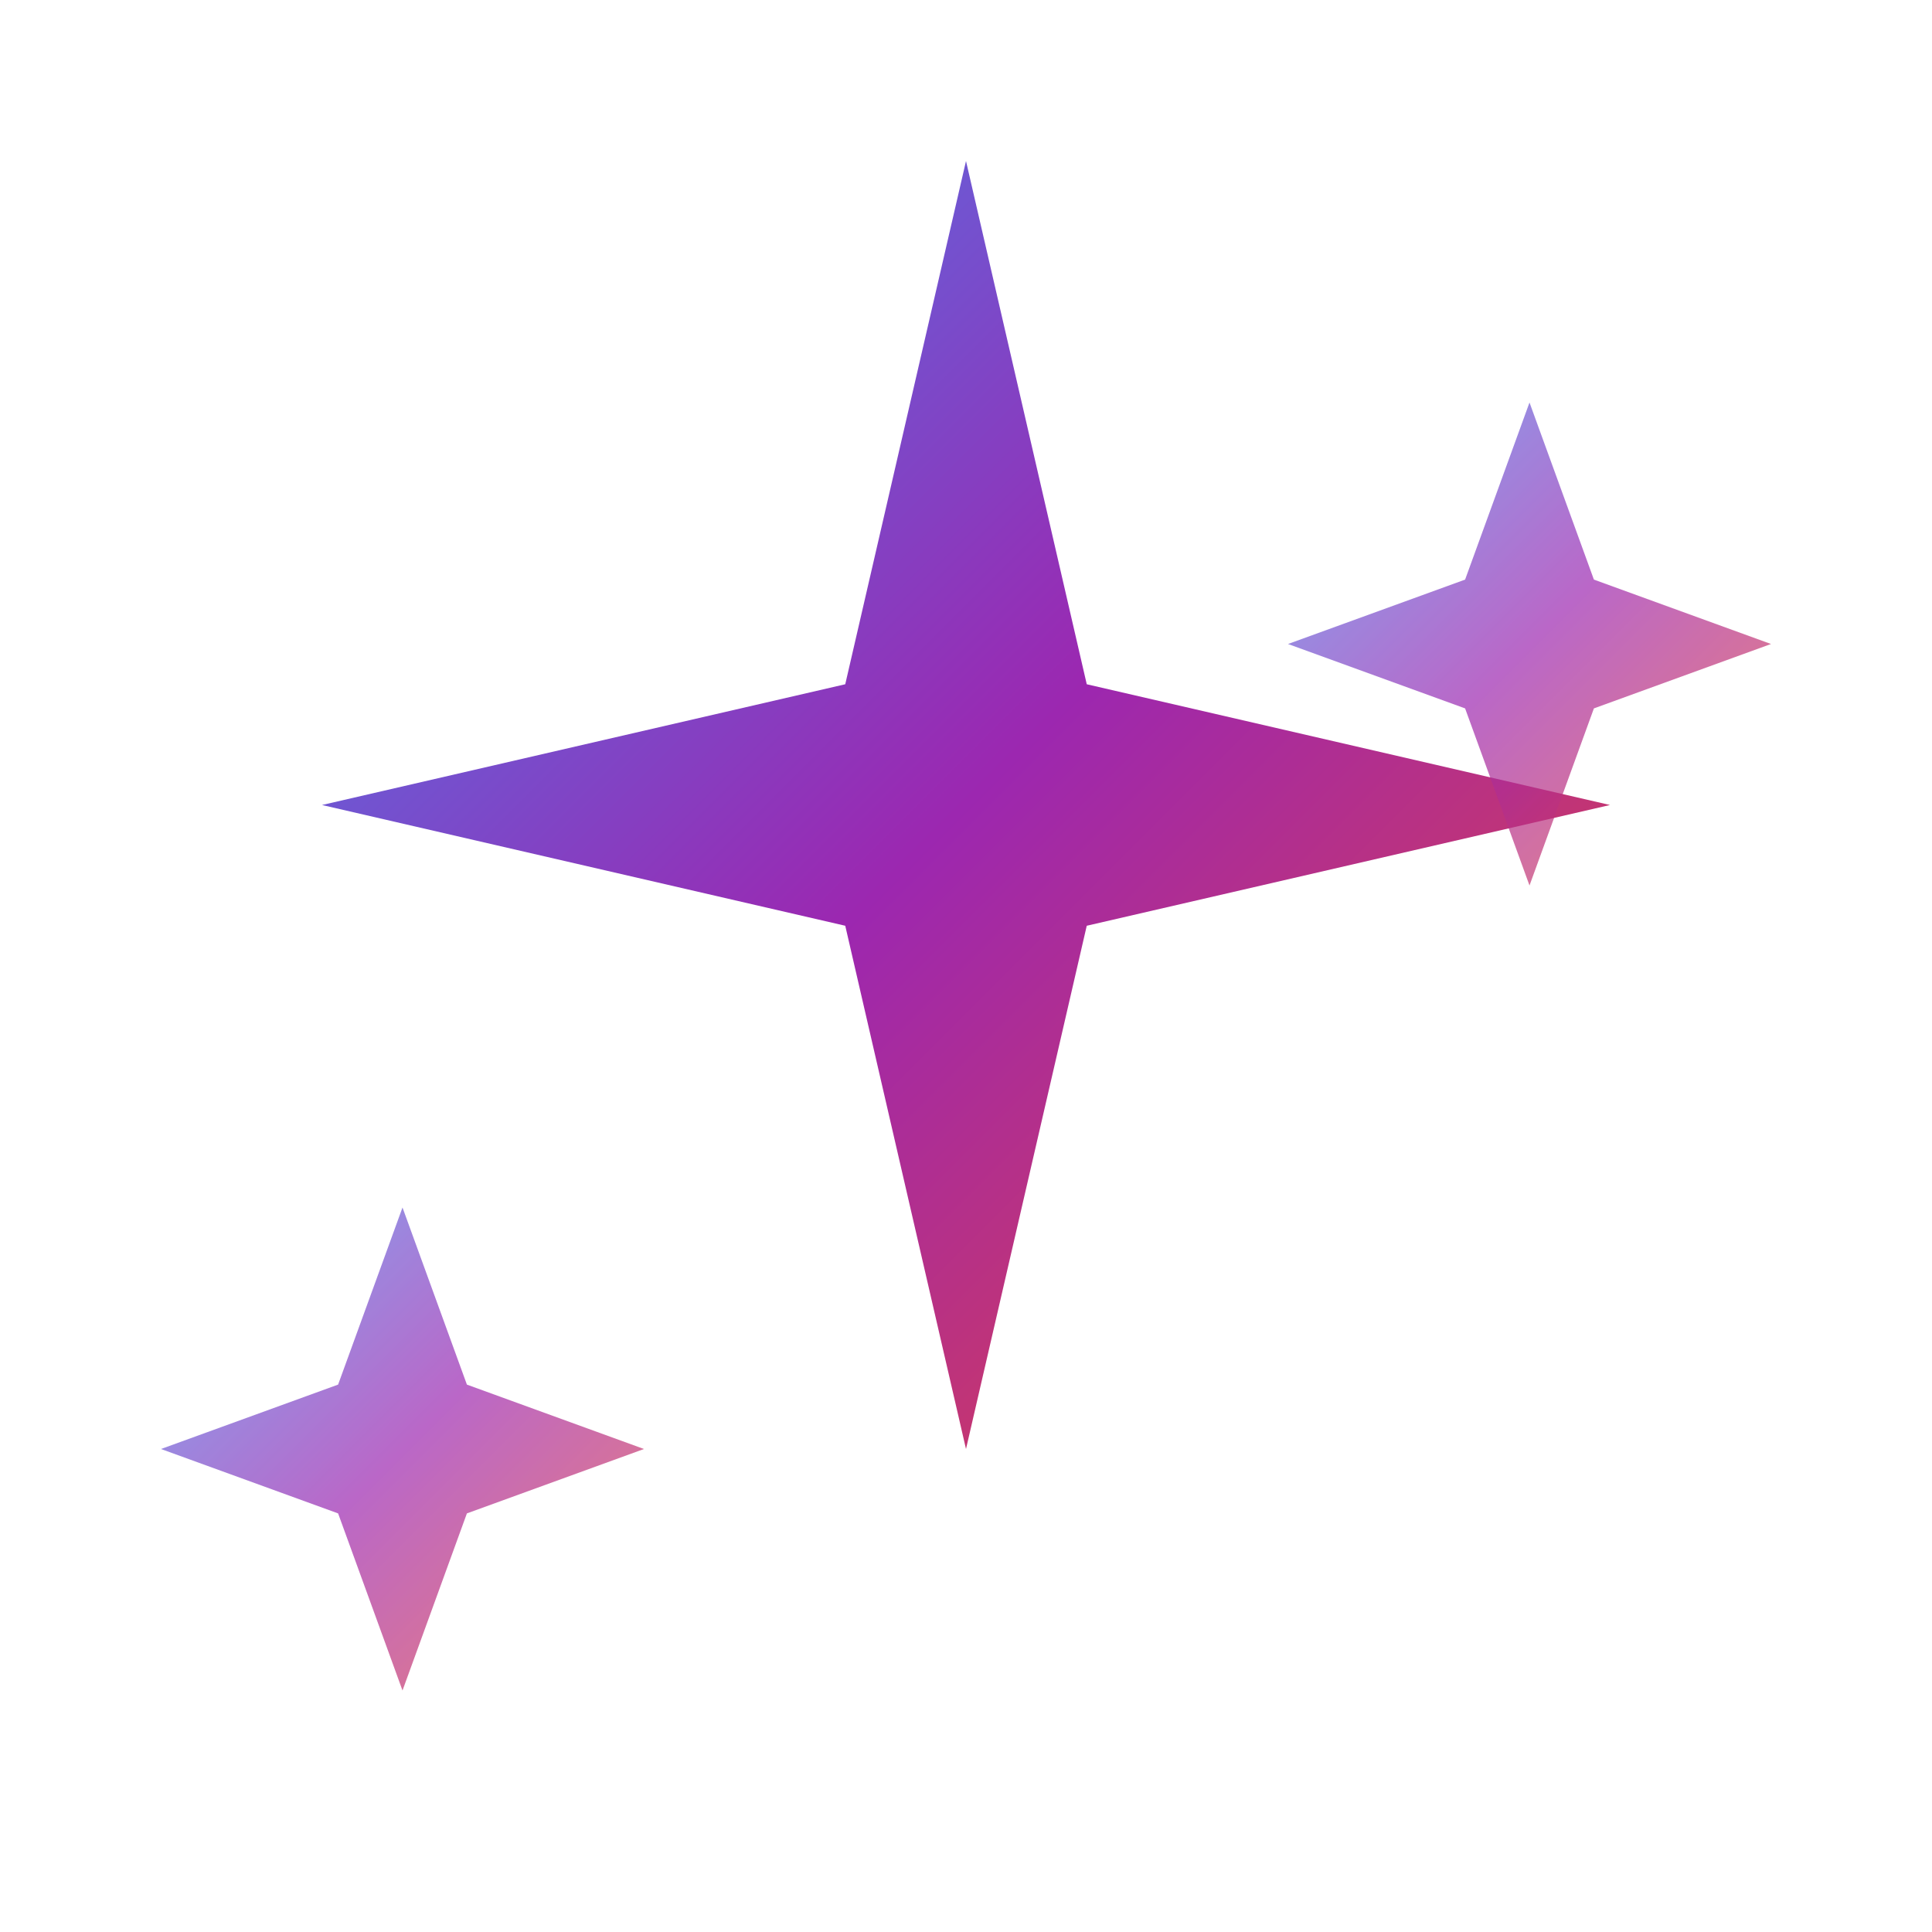
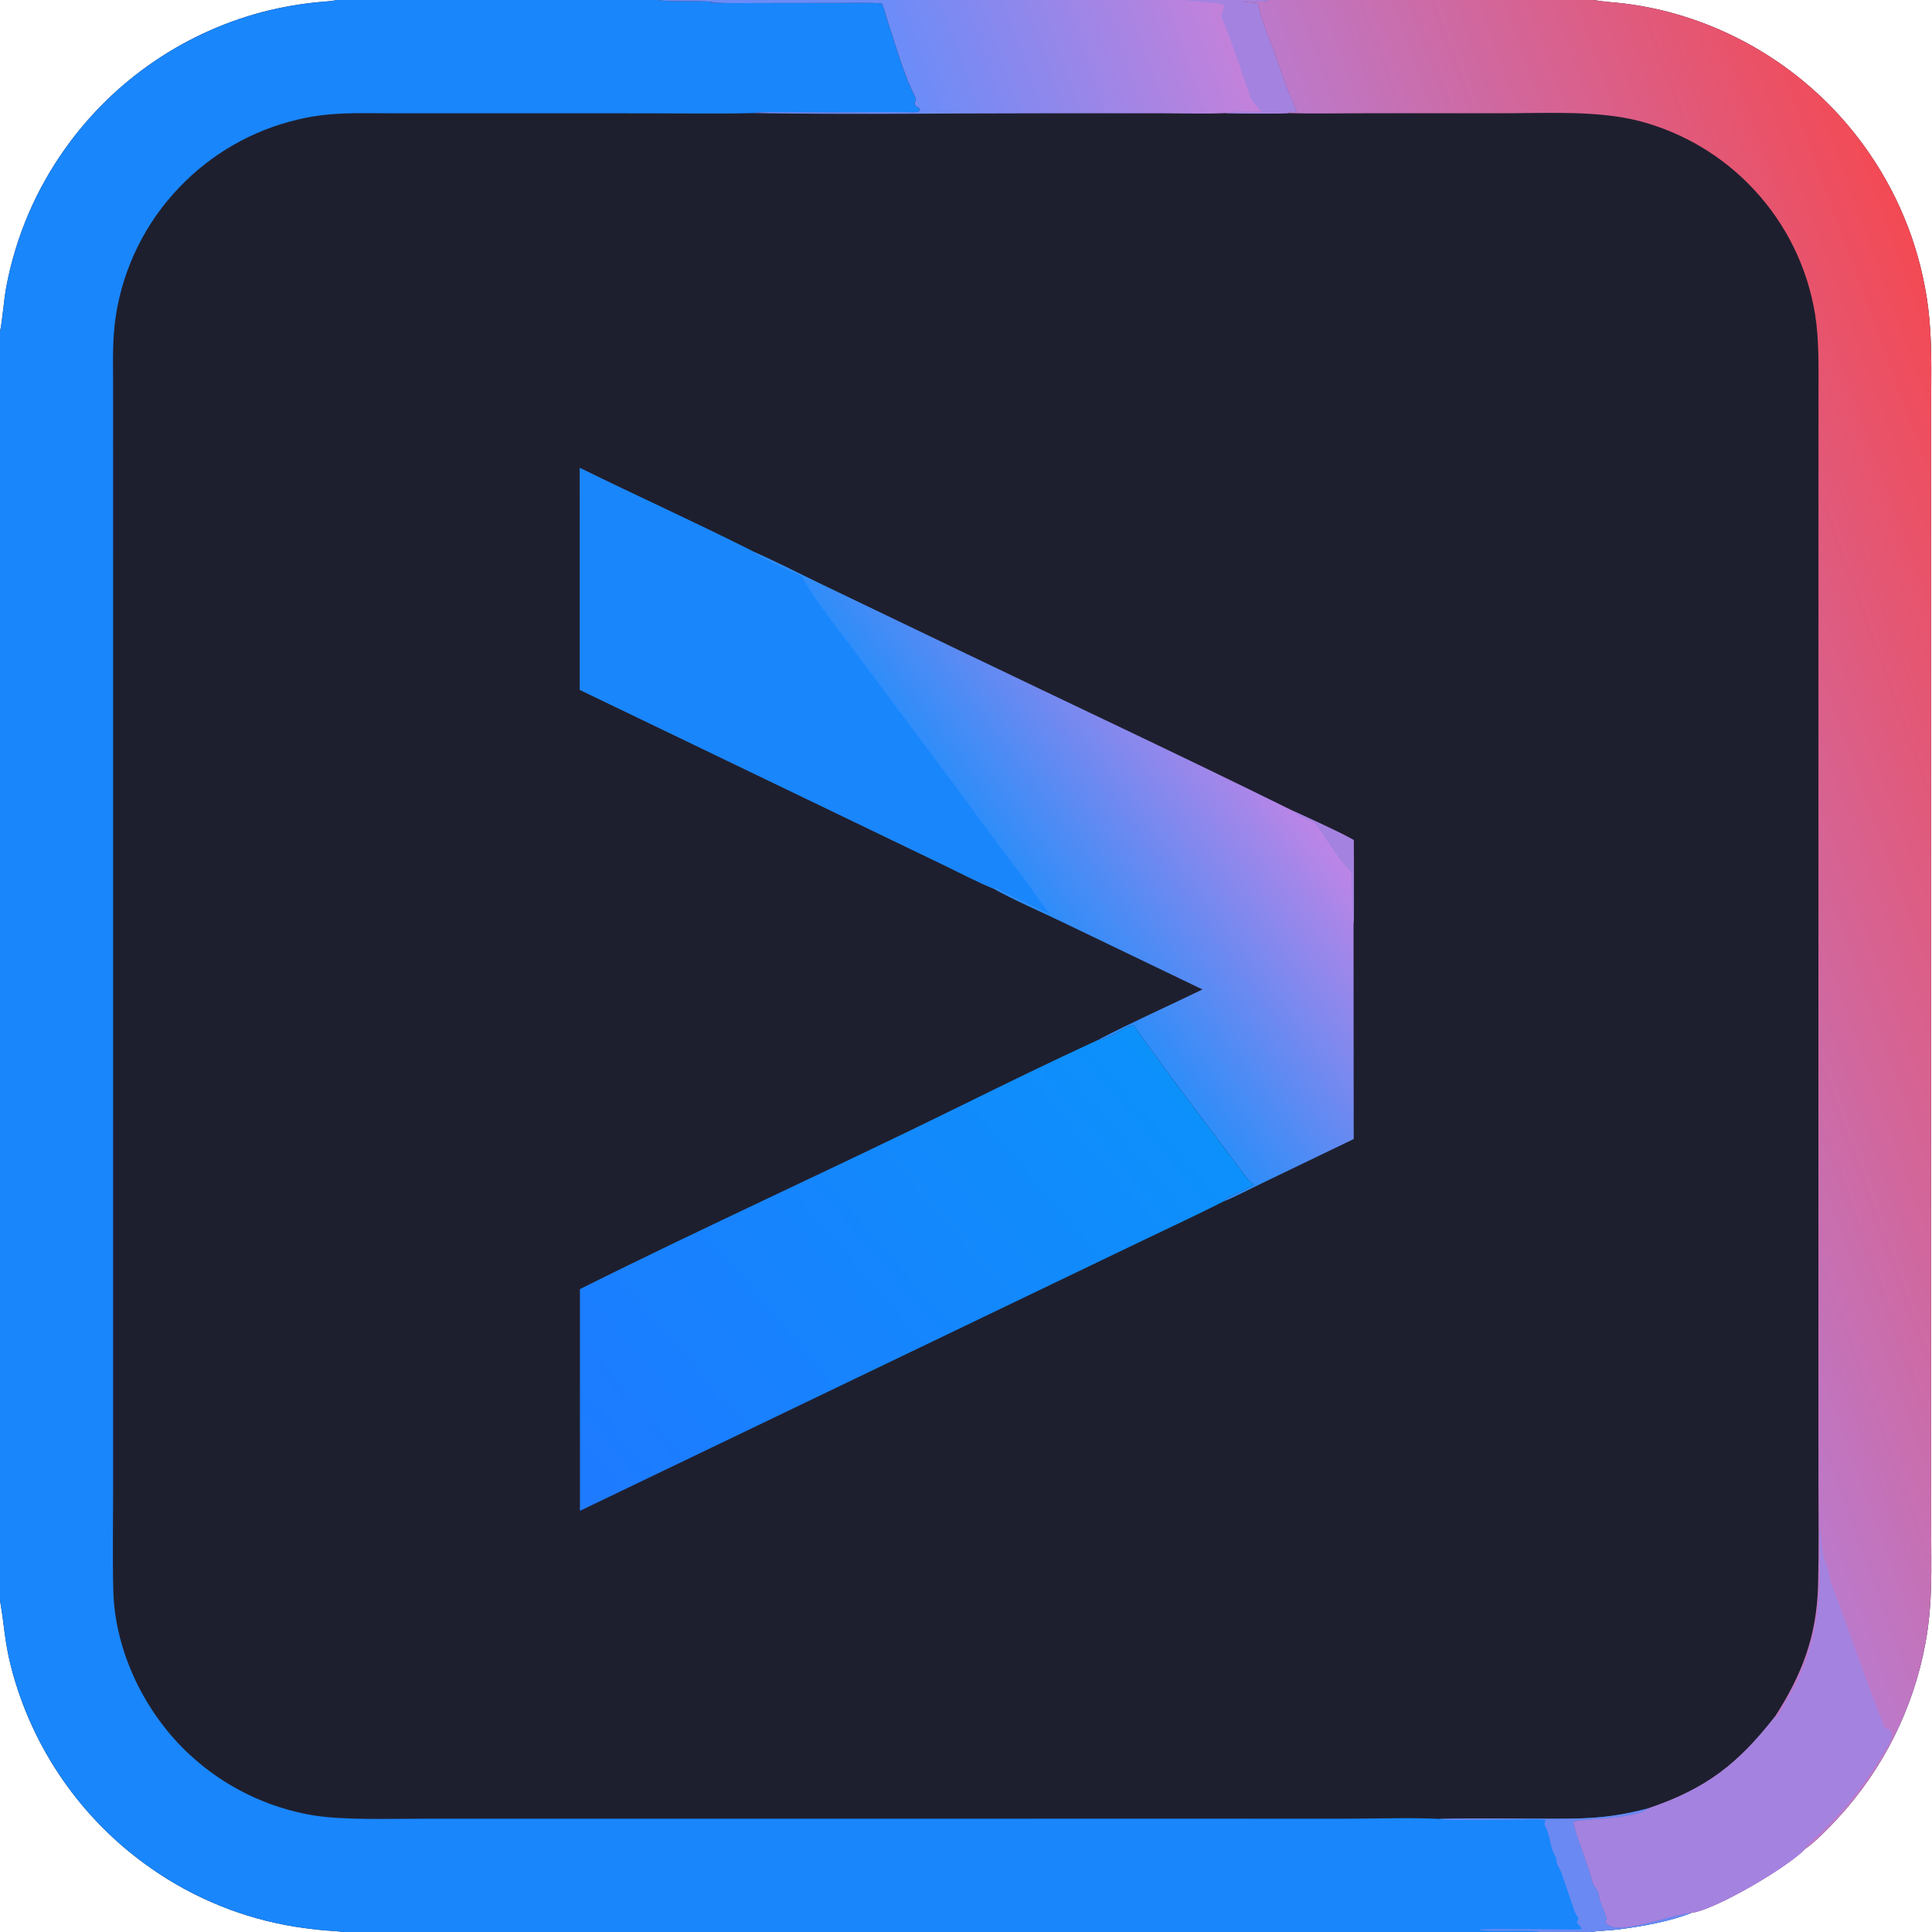
- <svg xmlns="http://www.w3.org/2000/svg" viewBox="0 0 24 24" fill="none">
+ <svg xmlns="http://www.w3.org/2000/svg" width="1645" height="1645" viewBox="0 0 1645 1645">
+   <path fill="#1E1F2E" d="M287.039 0L559.423 0L1009.14 0L1080.87 0L1357.08 0L1357.78 0.137C1364.97 1.466 1374.81 2.036 1382.31 2.907C1393.04 4.202 1403.7 6.094 1414.22 8.573C1486.18 25.819 1549.22 69.053 1591.23 129.966C1618.39 169.244 1635.71 214.476 1641.73 261.849C1645.23 289.653 1644.29 316.316 1644.29 344.276L1644.27 455.01L1644.26 825.323L1644.27 1195.96L1644.3 1301.32C1644.3 1335.71 1645.69 1364.16 1639.56 1398.3C1629.35 1454.45 1603.33 1506.52 1564.56 1548.4C1557.3 1556.29 1545.79 1568.14 1536.94 1574.26C1522.01 1589.95 1460.2 1626.18 1440.29 1628.66C1420.84 1636.37 1398.03 1640.17 1377.31 1642.88C1372.56 1643.5 1356.87 1644.34 1354.18 1645L1311.15 1645L291.807 1645C289.834 1644.44 280.667 1644 277.846 1643.73C268.893 1642.97 259.97 1641.88 251.094 1640.48C207.159 1633.36 165.392 1616.43 128.897 1590.95C69.674 1549.82 27.232 1488.74 9.328 1418.89C3.703 1396.54 3.704 1383.51 0 1362.73L0 282.313C2.221 272.112 3.136 255.942 5.432 243.828C13.436 201.596 30.501 161.601 55.451 126.598C97.417 67.534 159.326 25.637 229.759 8.637C241.931 5.762 254.267 3.634 266.699 2.265C272.209 1.614 280.508 1.223 285.427 0.314L287.039 0Z" />
+   <path fill="#1986FC" d="M287.039 0L559.423 0C574.432 1.964 591.794 0.264 607.251 1.623L603.202 1.951C617.038 3.042 633.459 2.602 647.486 2.579L716.704 2.49C727.307 2.481 740.136 2.13 750.566 2.886C752.503 5.178 753.386 10.902 755.534 17.279C762.968 39.353 769.212 63.321 779.846 83.882C780.077 84.328 778.85 87.474 778.653 87.996C780.144 92.51 781.958 89.527 783.482 93.719C782.107 94.891 781.709 95.553 779.469 95.546C769.784 95.514 759.603 95.385 749.945 95.436C723.5 95.608 697.054 95.629 670.608 95.501C665.571 95.493 645.221 95.05 641.816 96.289C612.787 97.033 581.691 96.49 552.541 96.486L390.781 96.466L331.34 96.452C303.372 96.415 281.153 95.237 253.4 101.827C214.925 110.898 179.916 130.955 152.632 159.559C123.981 189.438 105.166 227.374 98.716 268.264C95.542 288.867 96.275 307.144 96.289 327.872L96.304 395.107L96.311 634.761L96.304 1113.35L96.303 1271.44C96.302 1298.84 95.756 1327.17 96.468 1354.47C97.82 1406.36 123.455 1458.76 161.415 1493.91C190.49 1520.93 226.819 1538.87 265.945 1545.55C291.534 1549.94 333.796 1548.53 361.104 1548.53L511.244 1548.53L990.674 1548.51L1146.45 1548.52C1169.35 1548.52 1203.89 1547.46 1225.84 1548.7C1254.89 1548 1285.12 1548.43 1314.25 1548.56C1348.36 1548.71 1370.17 1548.59 1403.52 1539.7C1393.66 1549.44 1343.13 1548.55 1339.65 1551.41C1343.7 1568.69 1351.71 1584.87 1355.97 1602.19C1357.02 1606.44 1361.8 1608.78 1361.87 1616.48C1361.87 1616.97 1367.42 1630.12 1368.39 1634.06L1366.67 1636.4C1370.3 1640.06 1373.27 1641.19 1378.56 1641.21C1395.81 1641.29 1425.91 1629.76 1440.29 1628.66C1420.84 1636.37 1398.03 1640.17 1377.31 1642.88C1372.56 1643.5 1356.87 1644.34 1354.18 1645L1311.15 1645L291.807 1645C289.834 1644.44 280.667 1644 277.846 1643.73C268.893 1642.97 259.97 1641.88 251.094 1640.48C207.159 1633.36 165.392 1616.43 128.897 1590.95C69.674 1549.82 27.232 1488.74 9.328 1418.89C3.703 1396.54 3.704 1383.51 0 1362.73L0 282.313C2.221 272.112 3.136 255.942 5.432 243.828C13.436 201.596 30.501 161.601 55.451 126.598C97.417 67.534 159.326 25.637 229.759 8.637C241.931 5.762 254.267 3.634 266.699 2.265C272.209 1.614 280.508 1.223 285.427 0.314L287.039 0Z" />
+   <path fill="#6A89F2" d="M1225.84 1548.7C1254.89 1548 1285.12 1548.43 1314.25 1548.56C1348.36 1548.71 1370.17 1548.59 1403.52 1539.7C1393.66 1549.44 1343.13 1548.55 1339.65 1551.41C1343.7 1568.69 1351.71 1584.87 1355.97 1602.19C1357.02 1606.44 1361.8 1608.78 1361.87 1616.48C1361.87 1616.97 1367.42 1630.12 1368.39 1634.06L1366.67 1636.4C1370.3 1640.06 1373.27 1641.19 1378.56 1641.21C1395.81 1641.29 1425.91 1629.76 1440.29 1628.66C1420.84 1636.37 1398.03 1640.17 1377.31 1642.88C1372.56 1643.5 1356.87 1644.34 1354.18 1645L1311.15 1645C1302.84 1642.64 1271.5 1645.46 1258.44 1643.02C1264.86 1642.23 1276.65 1642.56 1283.5 1642.56C1297.09 1642.52 1310.68 1642.56 1324.27 1642.68C1330.49 1642.75 1341.42 1643.22 1346.94 1642.38C1345.47 1640.15 1344.97 1639.49 1343.13 1637.57L1342.51 1636.93C1343.56 1635 1343.57 1635.12 1343.86 1632.96C1342.43 1631.01 1341.2 1628.94 1340.41 1626.65C1336.87 1616.37 1333.32 1606.05 1329.84 1595.74C1328.09 1590.55 1325.54 1588.25 1325.15 1584.12C1325.02 1582.7 1325.35 1582.07 1324.48 1580.78C1319.78 1573.75 1320.07 1563.75 1316.33 1556.37C1315.07 1553.88 1315.2 1554.31 1315.23 1551.28L1316.17 1550.21L1315.96 1549.74C1310.86 1548.66 1297.91 1549.29 1291.91 1549.33L1243.54 1549.59C1239.33 1549.59 1229.51 1549.95 1225.84 1548.7Z" />
  <defs>
-     <linearGradient id="gemini-gradient" x1="0%" y1="0%" x2="100%" y2="100%">
-       <stop offset="0%" style="stop-color:#4285F4;stop-opacity:1" />
-       <stop offset="50%" style="stop-color:#9C27B0;stop-opacity:1" />
-       <stop offset="100%" style="stop-color:#EA4335;stop-opacity:1" />
+     <linearGradient id="gradient_0" gradientUnits="userSpaceOnUse" x1="1765.511" y1="584.678" x2="1337.624" y2="740.737">
+       <stop offset="0" stop-color="#F34A54" />
+       <stop offset="1" stop-color="#BC79CA" />
    </linearGradient>
  </defs>
-   <path fill="url(#gemini-gradient)" d="M12 2L13.5 8.5L20 10L13.5 11.5L12 18L10.5 11.5L4 10L10.5 8.5L12 2Z" />
-   <path fill="url(#gemini-gradient)" opacity="0.7" d="M19 5L19.8 7.2L22 8L19.8 8.8L19 11L18.2 8.8L16 8L18.2 7.2L19 5Z" />
-   <path fill="url(#gemini-gradient)" opacity="0.7" d="M5 15L5.8 17.2L8 18L5.8 18.8L5 21L4.2 18.8L2 18L4.2 17.2L5 15Z" />
+   <path fill="url(#gradient_0)" d="M1080.87 0L1357.08 0L1357.78 0.137C1364.97 1.466 1374.81 2.036 1382.31 2.907C1393.04 4.202 1403.7 6.094 1414.22 8.573C1486.18 25.819 1549.22 69.053 1591.23 129.966C1618.39 169.244 1635.71 214.476 1641.73 261.849C1645.23 289.653 1644.29 316.316 1644.29 344.276L1644.27 455.01L1644.26 825.323L1644.27 1195.96L1644.3 1301.32C1644.3 1335.71 1645.69 1364.16 1639.56 1398.3C1629.35 1454.45 1603.33 1506.52 1564.56 1548.4C1557.3 1556.29 1545.79 1568.14 1536.94 1574.26C1522.01 1589.95 1460.2 1626.18 1440.29 1628.66C1425.91 1629.76 1395.81 1641.29 1378.56 1641.21C1373.27 1641.19 1370.3 1640.06 1366.67 1636.4L1368.39 1634.06C1367.42 1630.12 1361.87 1616.97 1361.87 1616.48C1361.8 1608.78 1357.02 1606.44 1355.97 1602.19C1351.71 1584.87 1343.7 1568.69 1339.65 1551.41C1343.13 1548.55 1393.66 1549.44 1403.52 1539.7C1453.01 1522.99 1479.92 1501.73 1511.22 1461.71C1534.4 1425.75 1546.82 1393.14 1547.99 1349.88C1548.75 1321.6 1548.34 1292.94 1548.31 1264.62L1548.29 1116.11L1548.3 657.172L1548.33 405.268L1548.35 333.374C1548.35 311.639 1548.87 289.387 1545.49 267.892C1539.07 227.872 1520.83 190.684 1493.12 161.102C1466.94 133.067 1433.38 112.989 1396.3 103.176C1360.51 93.798 1316.5 96.436 1278.83 96.435L1160.23 96.441C1139.59 96.444 1117.14 96.945 1096.67 96.296C1100.11 93.612 1099.69 96.739 1103.94 94.419C1103.84 94.124 1103.73 93.828 1103.63 93.533C1094.73 75.427 1088.96 54.53 1081.59 35.535C1079.91 31.216 1073.21 13.799 1072.52 10.227L1070.96 2.59C1066.71 2.305 1062.91 2.11 1058.69 1.427C1060.32 0.421 1077.56 2.498 1080.87 0Z" />
+   <path fill="#A482E0" d="M1511.22 1461.71L1512.59 1461.94C1517.88 1455.4 1517.73 1453.49 1521.77 1446.92C1540.89 1415.86 1548.78 1380.92 1549.43 1344.74C1549.56 1337.5 1548.85 1304.91 1549.71 1299.94C1550.6 1306.41 1551.66 1325.18 1554.2 1330.11C1557.82 1337.16 1556.62 1341.26 1559.3 1348.32C1574.67 1388.78 1588.38 1430.75 1604.64 1470.83C1604.84 1471.32 1608.64 1472.68 1609.36 1472.92C1613.55 1479.32 1605.53 1489.29 1602.06 1495.07C1592.31 1511.36 1581.13 1527.06 1568.54 1541.29C1562.48 1548.08 1556.17 1554.64 1549.61 1560.95C1546.68 1563.77 1537.63 1571.1 1536.94 1574.26C1522.01 1589.95 1460.2 1626.18 1440.29 1628.66C1425.91 1629.76 1395.81 1641.29 1378.56 1641.21C1373.27 1641.19 1370.3 1640.06 1366.67 1636.4L1368.39 1634.06C1367.42 1630.12 1361.87 1616.97 1361.87 1616.48C1361.8 1608.78 1357.02 1606.44 1355.97 1602.19C1351.71 1584.87 1343.7 1568.69 1339.65 1551.41C1343.13 1548.55 1393.66 1549.44 1403.52 1539.7C1453.01 1522.99 1479.92 1501.73 1511.22 1461.71Z" />
+   <defs>
+     <linearGradient id="gradient_1" gradientUnits="userSpaceOnUse" x1="1041.601" y1="3.186" x2="781.199" y2="95.036">
+       <stop offset="0" stop-color="#C481DA" />
+       <stop offset="1" stop-color="#6B8CF8" />
+     </linearGradient>
+   </defs>
+   <path fill="url(#gradient_1)" d="M559.423 0L1009.14 0L1080.87 0C1077.56 2.498 1060.32 0.421 1058.69 1.427C1062.91 2.11 1066.71 2.305 1070.96 2.59L1072.52 10.227C1073.21 13.799 1079.91 31.216 1081.59 35.535C1088.96 54.53 1094.73 75.427 1103.63 93.533C1103.73 93.828 1103.84 94.124 1103.94 94.419C1099.69 96.739 1100.11 93.612 1096.67 96.296C1081.54 97.049 1059.17 96.627 1043.84 96.306C1028.06 97.088 1007.08 96.477 991.033 96.478L889.502 96.474C807.81 96.47 723.295 97.596 641.816 96.289C645.221 95.05 665.571 95.493 670.608 95.501C697.054 95.629 723.5 95.608 749.945 95.436C759.603 95.385 769.784 95.514 779.469 95.546C781.709 95.553 782.107 94.891 783.482 93.719C781.958 89.527 780.144 92.51 778.653 87.996C778.85 87.474 780.077 84.328 779.846 83.882C769.212 63.321 762.968 39.353 755.534 17.279C753.386 10.902 752.503 5.178 750.566 2.886C740.136 2.13 727.307 2.481 716.704 2.49L647.486 2.579C633.459 2.602 617.038 3.042 603.202 1.951L607.251 1.623C591.794 0.264 574.432 1.964 559.423 0Z" />
+   <path fill="#A482E0" d="M1009.14 0L1080.87 0C1077.56 2.498 1060.32 0.421 1058.69 1.427C1062.91 2.11 1066.71 2.305 1070.96 2.59L1072.52 10.227C1073.21 13.799 1079.91 31.216 1081.59 35.535C1088.96 54.53 1094.73 75.427 1103.63 93.533C1103.73 93.828 1103.84 94.124 1103.94 94.419C1099.69 96.739 1100.11 93.612 1096.67 96.296C1081.54 97.049 1059.17 96.627 1043.84 96.306C1049.43 94.598 1067.11 95.095 1074.13 95.08C1072.27 93.002 1065.9 86.189 1065.13 84.033C1056.78 60.655 1049.33 36.319 1039.59 13.485C1040.81 9.988 1041.4 8.304 1042.11 4.71C1039.4 1.748 1015.52 1.945 1009.14 0Z" />
+   <defs>
+     <linearGradient id="gradient_2" gradientUnits="userSpaceOnUse" x1="1062.252" y1="622.932" x2="878.694" y2="759.549">
+       <stop offset="0" stop-color="#BD85E6" />
+       <stop offset="1" stop-color="#2E8DF9" />
+     </linearGradient>
+   </defs>
+   <path fill="url(#gradient_2)" d="M493.749 398.464C542.409 422.389 592.814 445.135 641.083 469.502C659.705 477.514 681.514 488.78 700.119 497.713L815.62 553.19C910.219 598.659 1007 643.997 1100.96 690.423C1114.04 696.442 1140.83 708.512 1152.55 715.268C1152.57 738.243 1153.25 764.81 1152.47 787.484L1152.61 969.834L1075.98 1006.75C1070.44 1009.41 1047.04 1021.22 1041.93 1022.9C1043.1 1018.64 1064.58 1012.13 1067.51 1008.39C1065.02 1007.35 1061.81 1003.45 1060.19 1001.26C1028.75 958.791 996.181 917.072 965.848 873.832C965.698 873.561 965.548 873.29 965.398 873.019C958.478 872.991 944.485 885.22 934.888 885.468C962.057 871.16 995.724 856.128 1023.83 842.468L904.497 785.079C888.615 777.441 859.679 764.681 845.643 756.477C834.902 752.278 816.234 742.637 805.471 737.453L728.69 700.461L493.769 587.381L493.749 398.464Z" />
+   <path fill="#1986FC" d="M493.749 398.464C542.409 422.389 592.814 445.135 641.083 469.502C643.101 473.653 682.759 490.228 683.18 491.138C690.557 507.112 717.612 541.115 727.351 554.202L814.979 671.562C834.605 698.115 854.263 725.391 874.472 751.45C879.617 758.083 888.721 773.417 894.368 777.761C891.398 778.056 860.876 762.075 855.909 760.271C853.378 759.352 847.523 754.366 845.643 756.477C834.902 752.278 816.234 742.637 805.471 737.453L728.69 700.461L493.769 587.381L493.749 398.464Z" />
+   <path fill="#A482E0" d="M1100.96 690.423C1114.04 696.442 1140.83 708.512 1152.55 715.268C1152.57 738.243 1153.25 764.81 1152.47 787.484C1151.55 780.452 1150.59 749.674 1150.62 742.579C1138.89 731.55 1130.19 714.661 1120.39 702.156C1117.08 697.936 1106.66 697.18 1100.96 690.423Z" />
+   <defs>
+     <linearGradient id="gradient_3" gradientUnits="userSpaceOnUse" x1="502.747" y1="1292.809" x2="976.192" y2="885.698">
+       <stop offset="0" stop-color="#1E7AFF" />
+       <stop offset="1" stop-color="#0C91FB" />
+     </linearGradient>
+   </defs>
+   <path fill="url(#gradient_3)" d="M934.888 885.468C944.485 885.22 958.478 872.991 965.398 873.019C965.548 873.29 965.698 873.561 965.848 873.832C996.181 917.072 1028.75 958.791 1060.19 1001.26C1061.81 1003.45 1065.02 1007.35 1067.51 1008.39C1064.58 1012.13 1043.1 1018.64 1041.93 1022.9C1019.86 1034.15 995.827 1045.23 973.374 1056.02L849.981 1115.31L493.793 1286.4L493.766 1097.61C600.119 1044.45 709.3 995.115 816.063 942.531C855.163 923.273 895.323 903.659 934.888 885.468Z" />
</svg>
